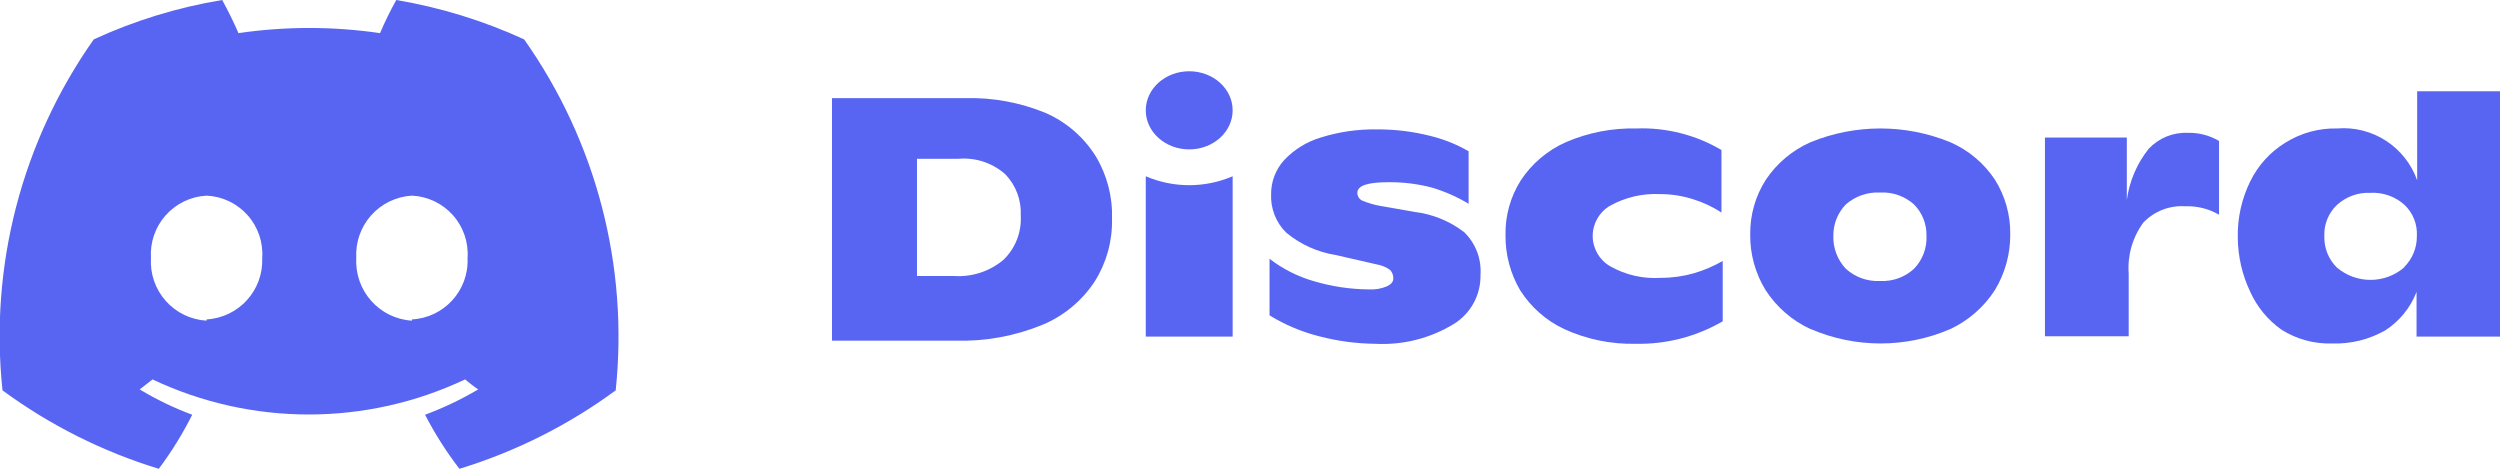
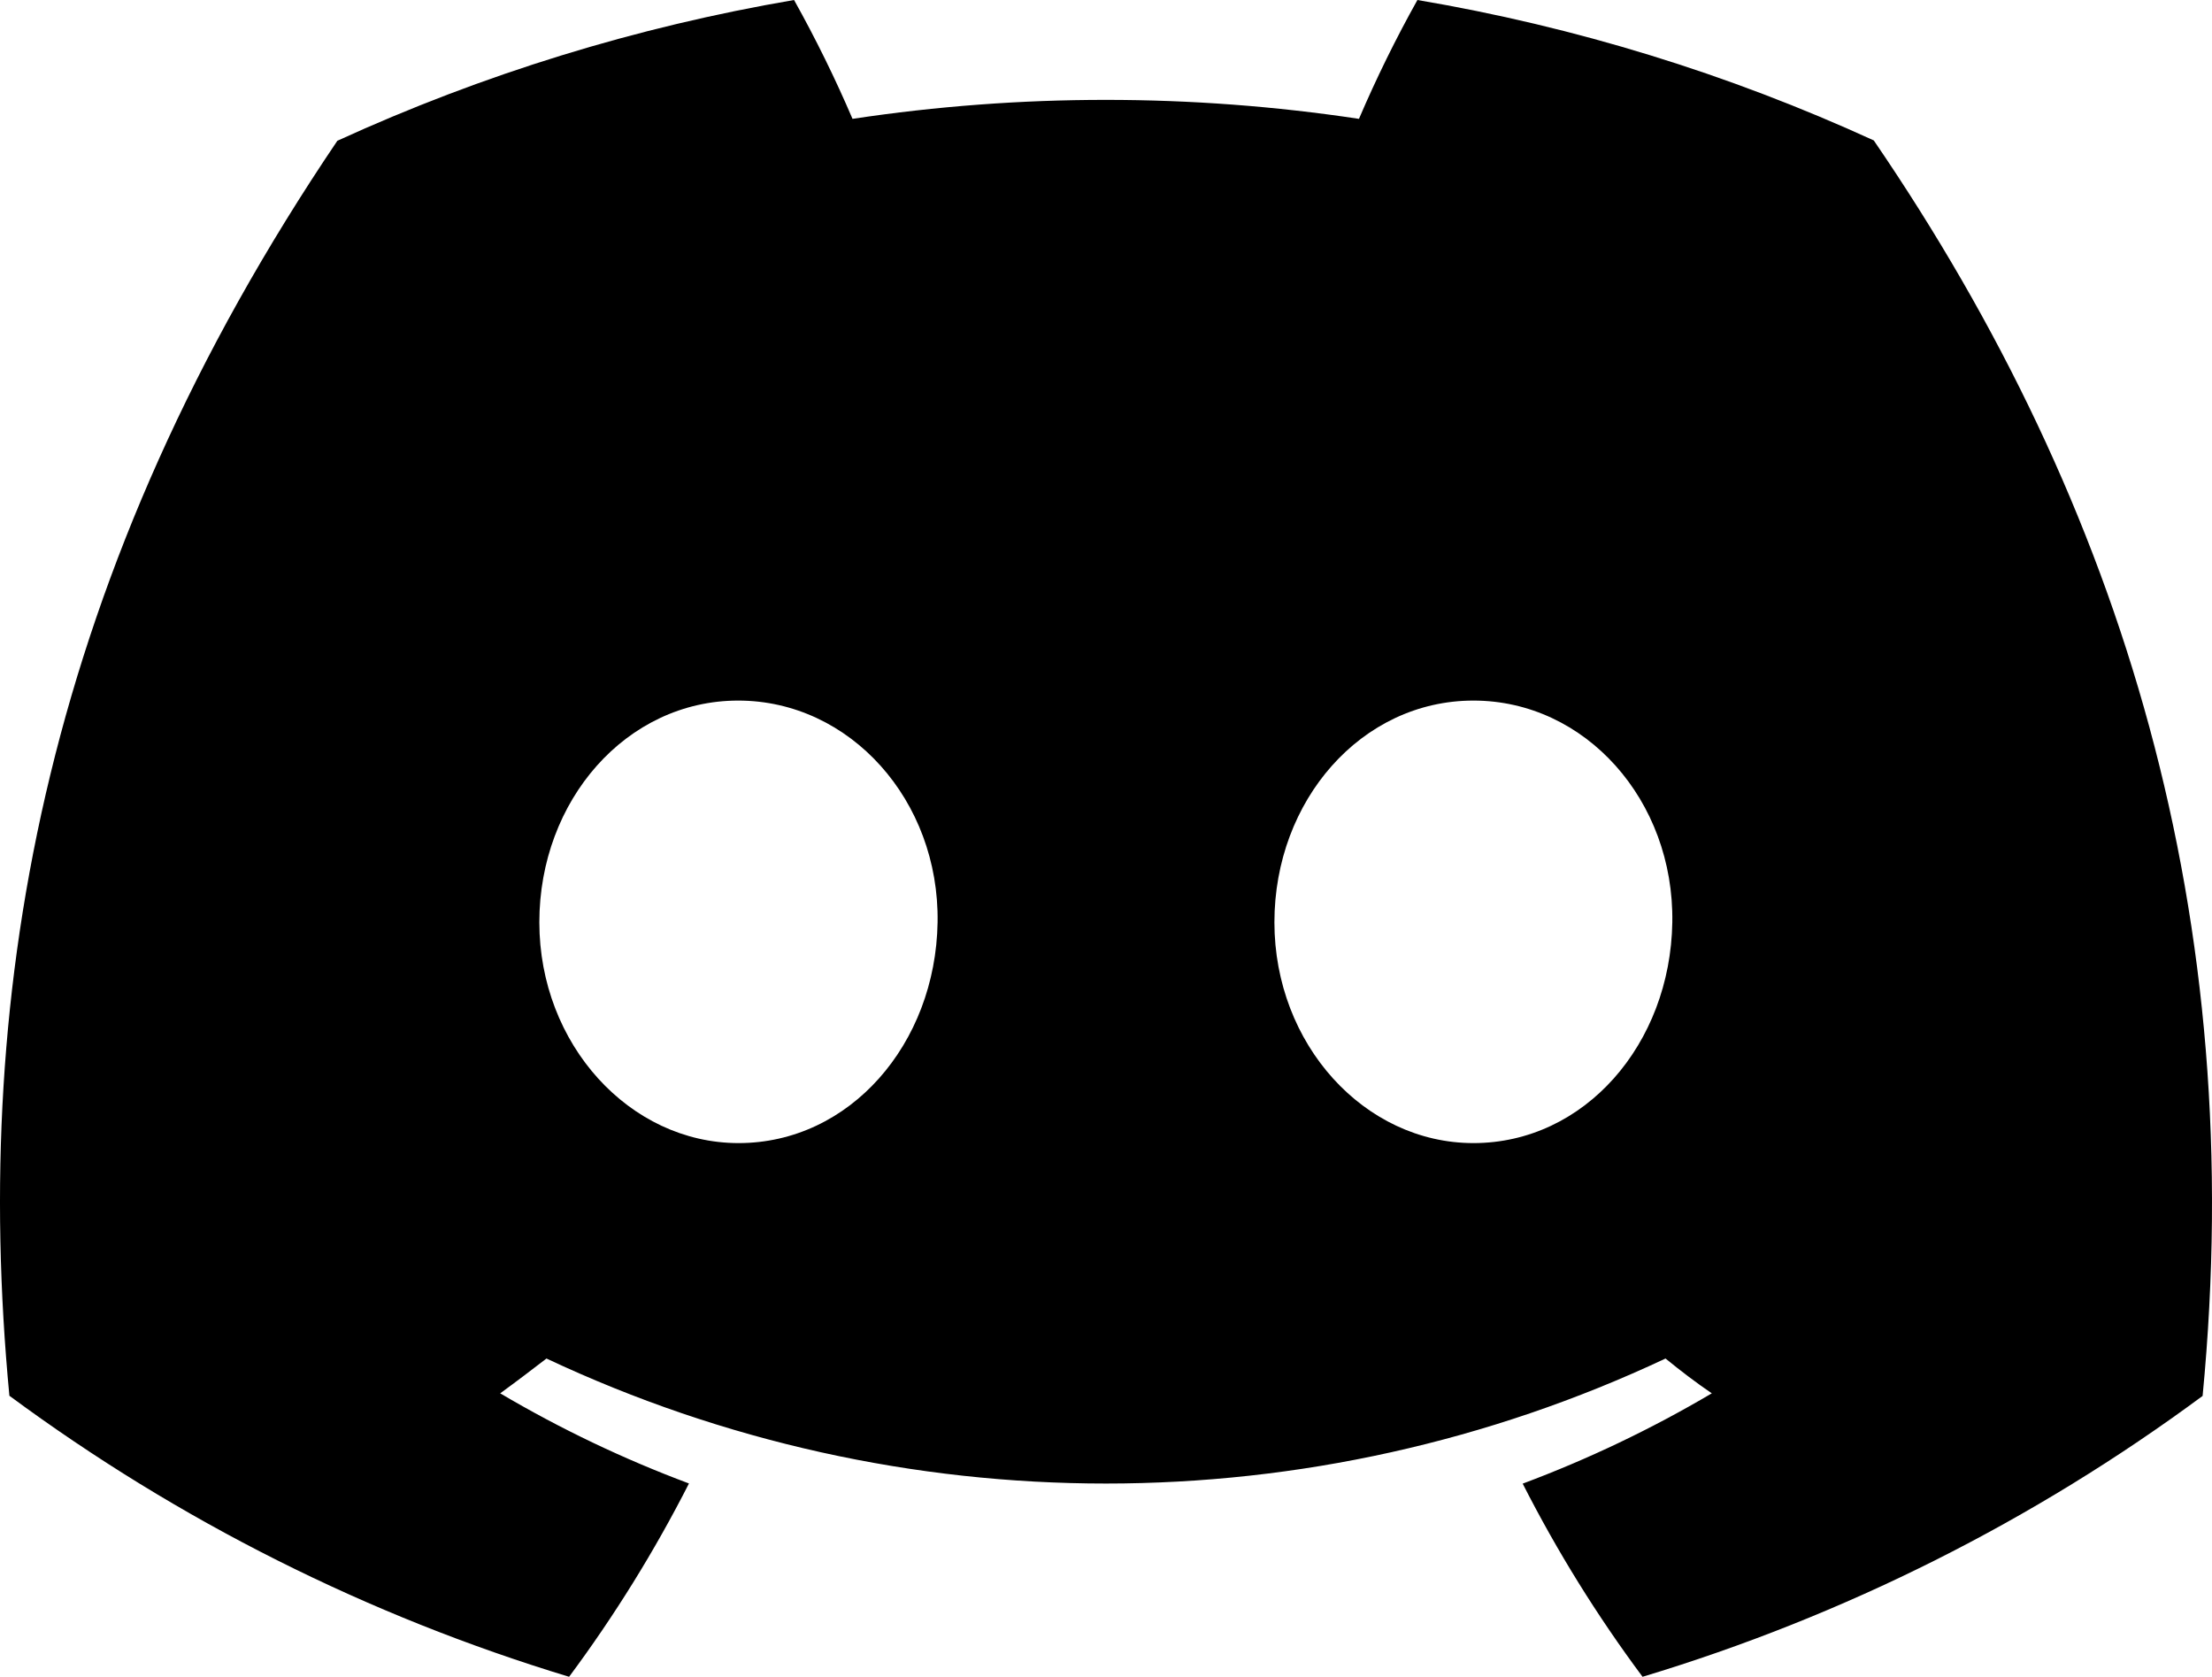
- <svg xmlns="http://www.w3.org/2000/svg" viewBox="0 0 79.99 15">
-   <defs>
-     <style>.cls-1{fill:#5865f2;}</style>
-   </defs>
+ <svg xmlns="http://www.w3.org/2000/svg" viewBox="0 0 127.14 96.36">
  <g id="图层_2" data-name="图层 2">
    <g id="Discord_Logos" data-name="Discord Logos">
-       <g id="Discord_Logo_-_Small_-_Blurple" data-name="Discord Logo - Small - Blurple">
-         <path class="cls-1" d="M16.77,1.26A16.32,16.32,0,0,0,12.68,0a10.4,10.4,0,0,0-.52,1.06,15.63,15.63,0,0,0-4.53,0C7.49.73,7.28.31,7.11,0A16.07,16.07,0,0,0,3,1.26,16.47,16.47,0,0,0,.08,12.49h0a16.67,16.67,0,0,0,5,2.51,11.34,11.34,0,0,0,1.07-1.73,10,10,0,0,1-1.68-.81l.41-.32a11.7,11.7,0,0,0,10,0c.14.11.27.22.42.32a10.6,10.6,0,0,1-1.7.81A11.4,11.4,0,0,0,14.7,15a16.67,16.67,0,0,0,5-2.51h0A16.48,16.48,0,0,0,16.77,1.26Zm-10.16,9a1.89,1.89,0,0,1-1.78-2,1.88,1.88,0,0,1,1.78-2,1.87,1.87,0,0,1,1.78,2A1.89,1.89,0,0,1,6.61,10.22Zm6.57,0a1.9,1.9,0,0,1-1.78-2,1.89,1.89,0,0,1,1.78-2,1.87,1.87,0,0,1,1.78,2A1.88,1.88,0,0,1,13.18,10.22Z" />
-         <path class="cls-1" d="M26.62,3.14h4.25a6.32,6.32,0,0,1,2.6.48A3.59,3.59,0,0,1,35.06,5a3.65,3.65,0,0,1,.52,2,3.6,3.6,0,0,1-.55,2,3.7,3.7,0,0,1-1.67,1.39,6.83,6.83,0,0,1-2.8.51H26.62Zm3.9,5.69a2.22,2.22,0,0,0,1.59-.52,1.82,1.82,0,0,0,.55-1.41,1.78,1.78,0,0,0-.49-1.32,2,2,0,0,0-1.5-.5H29.34V8.83Z" />
-         <path class="cls-1" d="M42.21,10.76a5.68,5.68,0,0,1-1.59-.67V8.28A4.24,4.24,0,0,0,42.05,9a6.39,6.39,0,0,0,1.74.26,1.31,1.31,0,0,0,.59-.1c.14-.07.2-.15.2-.25a.38.38,0,0,0-.1-.27,1,1,0,0,0-.43-.18l-1.31-.3a3.28,3.28,0,0,1-1.59-.72,1.63,1.63,0,0,1-.48-1.22,1.61,1.61,0,0,1,.42-1.1,2.66,2.66,0,0,1,1.17-.72,5.68,5.68,0,0,1,1.79-.26,6.79,6.79,0,0,1,1.68.2,4.66,4.66,0,0,1,1.26.5V6.52A5.1,5.1,0,0,0,45.81,6a5.32,5.32,0,0,0-1.38-.17c-.68,0-1,.11-1,.34a.27.27,0,0,0,.16.25,2.84,2.84,0,0,0,.58.17l1.09.19a3.26,3.26,0,0,1,1.59.65,1.74,1.74,0,0,1,.52,1.37,1.8,1.8,0,0,1-.86,1.57A4.38,4.38,0,0,1,44,11,7.32,7.32,0,0,1,42.21,10.76Z" />
-         <path class="cls-1" d="M50.05,10.53a3.37,3.37,0,0,1-1.41-1.24,3.42,3.42,0,0,1-.47-1.77,3.16,3.16,0,0,1,.49-1.75A3.35,3.35,0,0,1,50.1,4.55a5.39,5.39,0,0,1,2.26-.44,5,5,0,0,1,2.72.69v2a3.66,3.66,0,0,0-.89-.42,3.49,3.49,0,0,0-1.08-.17,3,3,0,0,0-1.59.37,1.12,1.12,0,0,0,0,1.94,2.9,2.9,0,0,0,1.62.37,3.89,3.89,0,0,0,1.07-.15,4.29,4.29,0,0,0,.91-.39v1.93a5.31,5.31,0,0,1-2.78.72A5.22,5.22,0,0,1,50.05,10.53Z" />
-         <path class="cls-1" d="M57.93,10.53a3.41,3.41,0,0,1-1.44-1.25A3.32,3.32,0,0,1,56,7.5a3.17,3.17,0,0,1,.5-1.75,3.34,3.34,0,0,1,1.43-1.2,5.9,5.9,0,0,1,4.47,0,3.28,3.28,0,0,1,1.43,1.2,3.2,3.2,0,0,1,.49,1.75,3.4,3.4,0,0,1-.49,1.78,3.44,3.44,0,0,1-1.43,1.25,5.64,5.64,0,0,1-4.46,0ZM61.24,8.6a1.42,1.42,0,0,0,.4-1.06,1.38,1.38,0,0,0-.4-1,1.51,1.51,0,0,0-1.08-.38,1.55,1.55,0,0,0-1.1.38,1.42,1.42,0,0,0-.4,1,1.47,1.47,0,0,0,.4,1.06,1.51,1.51,0,0,0,1.1.39A1.48,1.48,0,0,0,61.24,8.6Z" />
-         <path class="cls-1" d="M71,4.51V6.87a2,2,0,0,0-1.08-.27,1.7,1.7,0,0,0-1.34.52,2.45,2.45,0,0,0-.47,1.64v2H65.43V4.4h2.62v2a3.34,3.34,0,0,1,.7-1.64A1.62,1.62,0,0,1,70,4.25,1.87,1.87,0,0,1,71,4.51Z" />
-         <path class="cls-1" d="M80,2.92v7.85H77.32V9.34a2.56,2.56,0,0,1-1,1.23,3.23,3.23,0,0,1-1.71.42A2.86,2.86,0,0,1,73,10.55a3,3,0,0,1-1-1.21A4.1,4.1,0,0,1,71.6,7.6,3.9,3.9,0,0,1,72,5.8a3,3,0,0,1,1.13-1.24,3,3,0,0,1,1.65-.45,2.5,2.5,0,0,1,2.56,1.66V2.92ZM76.92,8.55a1.38,1.38,0,0,0,.41-1,1.28,1.28,0,0,0-.4-1,1.51,1.51,0,0,0-1.08-.38,1.49,1.49,0,0,0-1.08.39,1.3,1.3,0,0,0-.4,1,1.35,1.35,0,0,0,.4,1,1.66,1.66,0,0,0,2.15,0Z" />
-         <ellipse class="cls-1" cx="38.05" cy="3.53" rx="1.39" ry="1.25" />
-         <path class="cls-1" d="M39.44,5.64a3.53,3.53,0,0,1-2.78,0v5.13h2.78Z" />
+       <g id="Discord_Logo_-_Large_-_White" data-name="Discord Logo - Large - White">
+         <path d="M107.7,8.07A105.15,105.15,0,0,0,81.47,0a72.06,72.06,0,0,0-3.36,6.83A97.68,97.68,0,0,0,49,6.83,72.37,72.37,0,0,0,45.64,0,105.89,105.89,0,0,0,19.39,8.09C2.79,32.65-1.71,56.6.54,80.21h0A105.73,105.73,0,0,0,32.71,96.36,77.7,77.7,0,0,0,39.6,85.25a68.42,68.42,0,0,1-10.85-5.18c.91-.66,1.8-1.34,2.66-2a75.57,75.57,0,0,0,64.32,0c.87.71,1.76,1.39,2.66,2a68.68,68.68,0,0,1-10.87,5.19,77,77,0,0,0,6.89,11.1A105.25,105.25,0,0,0,126.6,80.22h0C129.24,52.84,122.09,29.11,107.7,8.07ZM42.45,65.69C36.18,65.69,31,60,31,53s5-12.74,11.43-12.74S54,46,53.89,53,48.84,65.69,42.45,65.69Zm42.24,0C78.41,65.69,73.25,60,73.25,53s5-12.74,11.44-12.74S96.23,46,96.12,53,91.08,65.69,84.69,65.69Z" />
      </g>
    </g>
  </g>
</svg>
